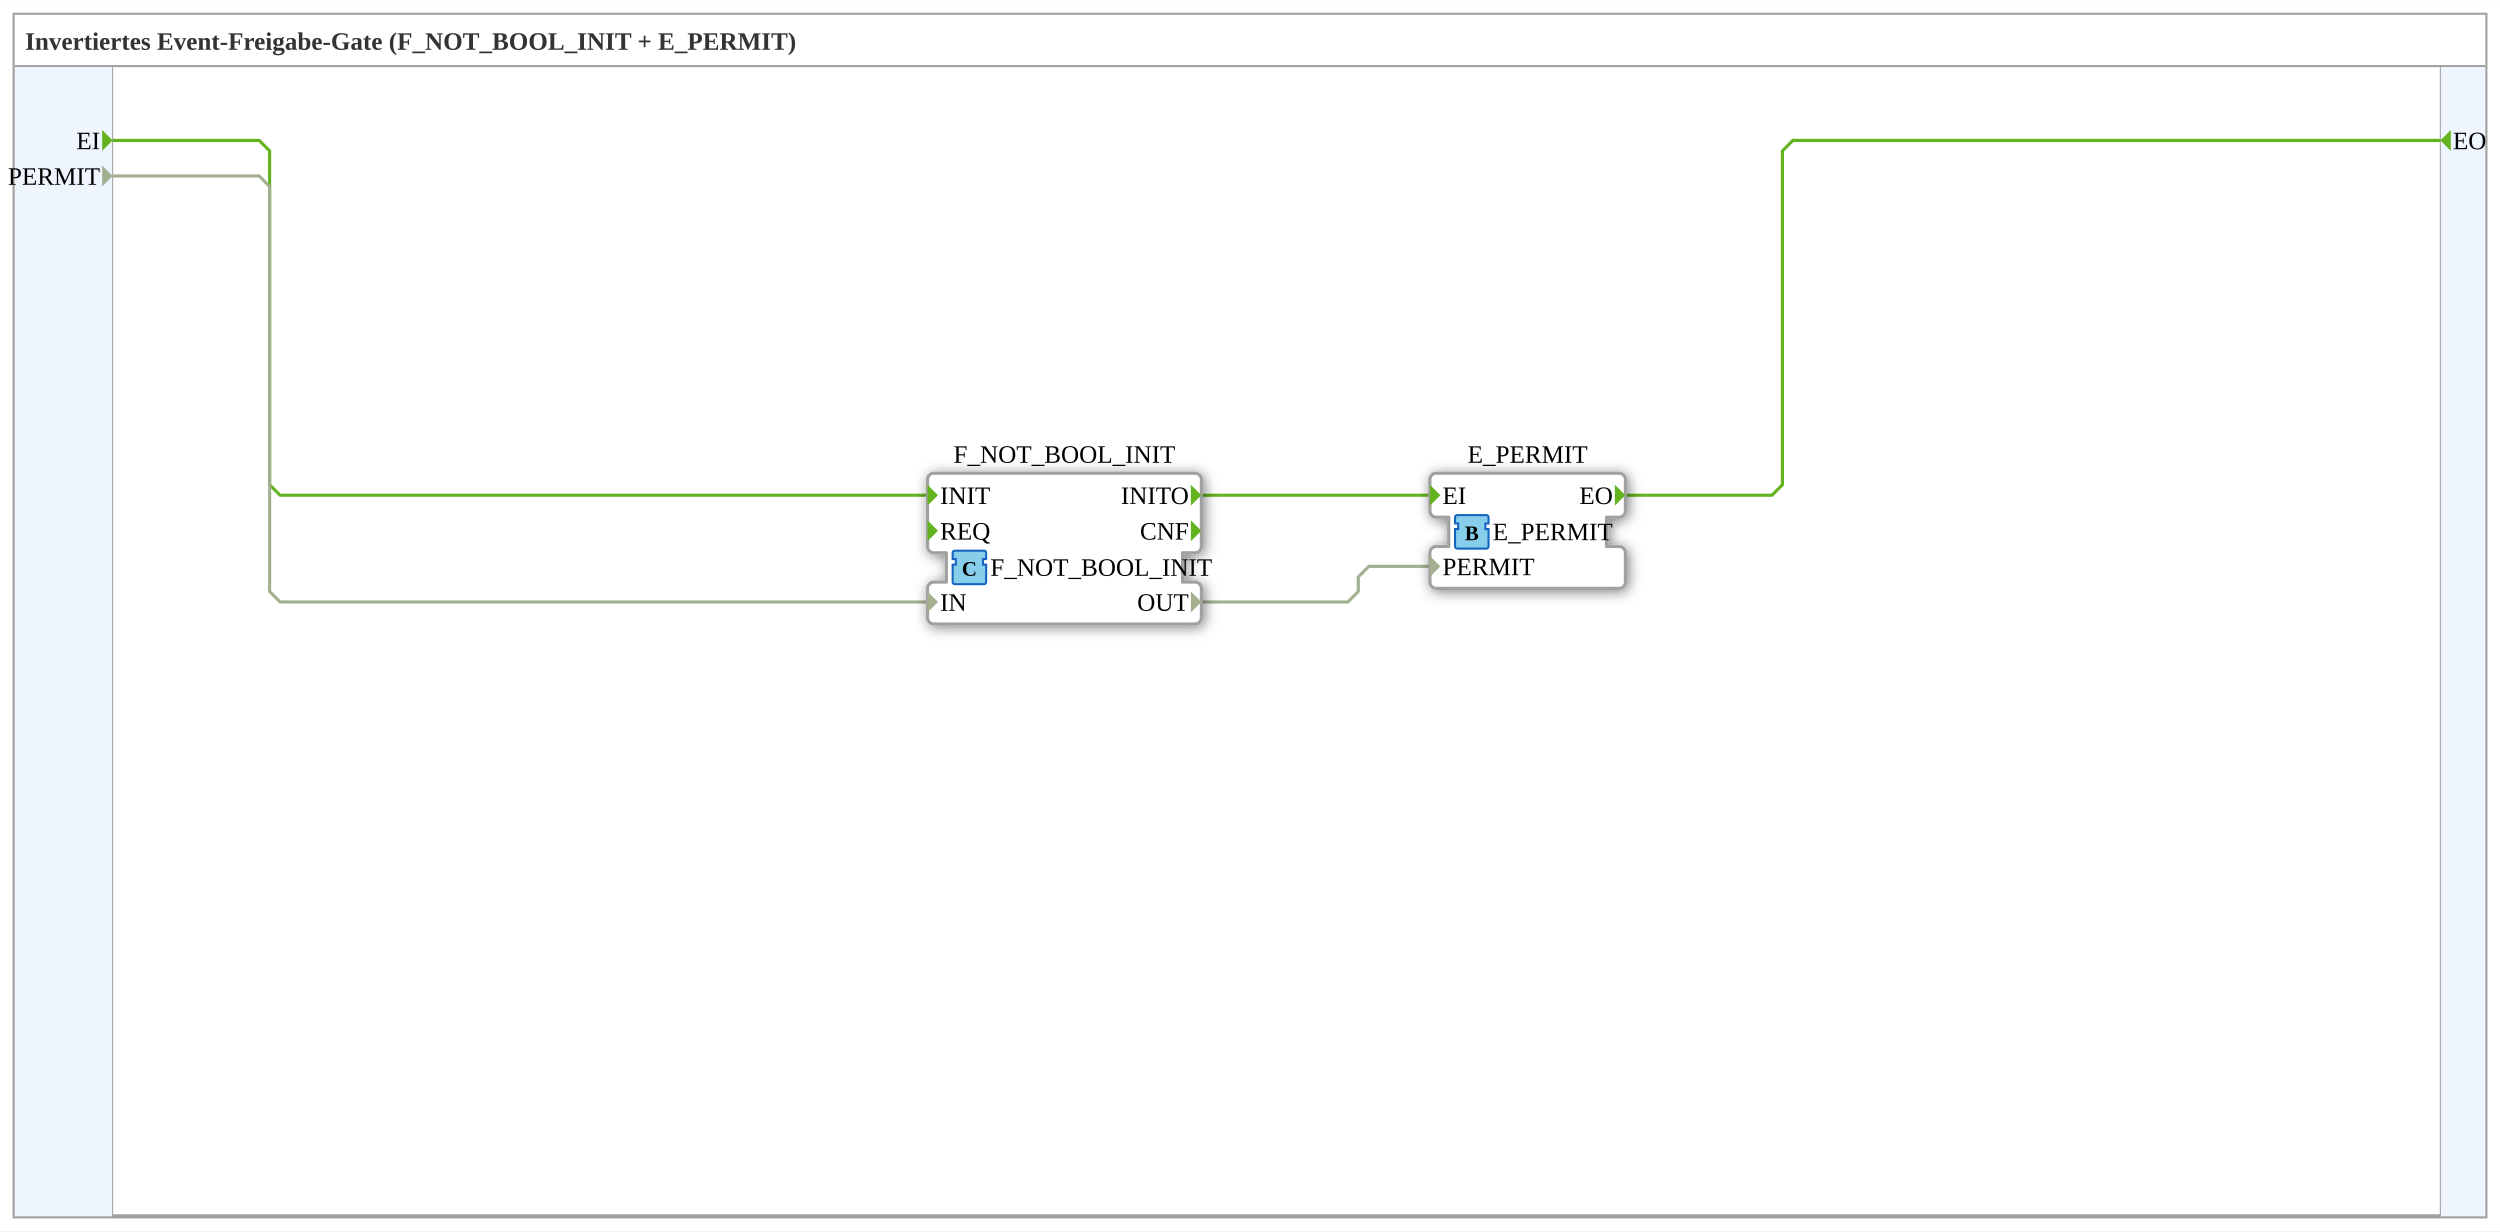
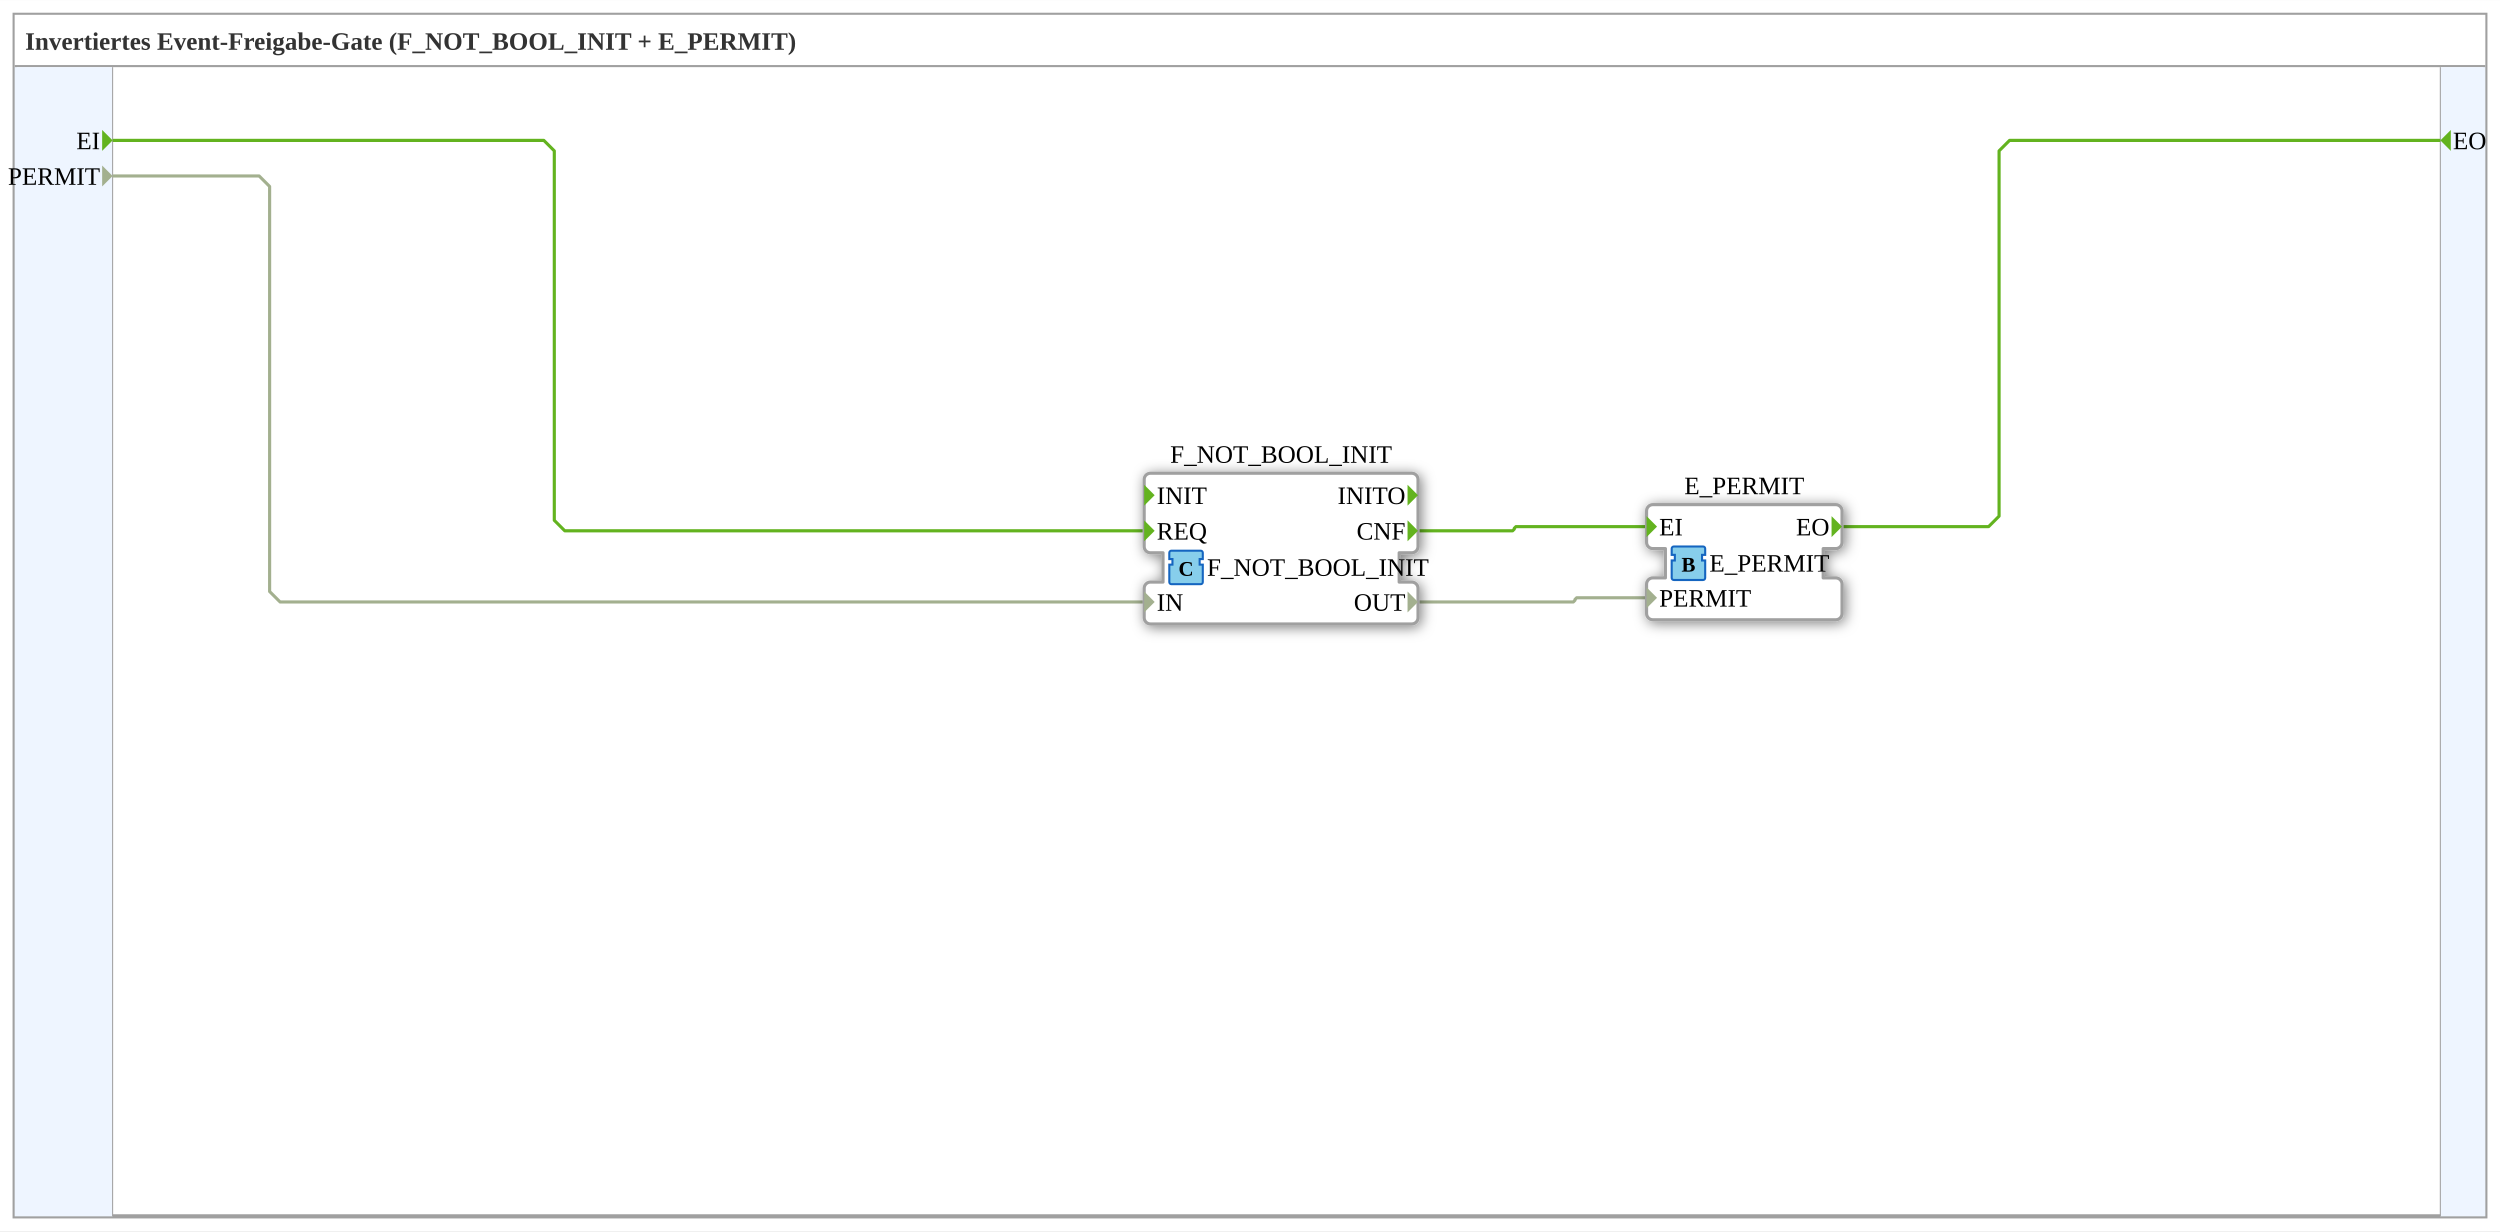
- <svg xmlns="http://www.w3.org/2000/svg" viewBox="-88.8 -151.0 1194.3 588.0" width="1194" height="588">
+ <svg xmlns="http://www.w3.org/2000/svg" viewBox="-13.8 -151.0 1194.3 588.0" width="1194" height="588">
  <style>
    @font-face {
      font-family: "TGL 0-17_std";
      src: local("TGL 0-17_std"), url("../../../../_static/fonts/TGL-0-17_std.ttf") format("truetype");
      font-style: normal;
      font-weight: normal;
    }
    @font-face {
      font-family: "TGL 0-17";
      src: local("TGL 0-17"), local("TGL 0-17 alt"), url("../../../../_static/fonts/TGL-0-17_std.ttf") format("truetype");
      font-style: normal;
      font-weight: normal;
    }
    @font-face {
      font-family: "TGL 0-16_std";
      src: local("TGL 0-16_std"), url("../../../../_static/fonts/TGL-0-16_std.ttf") format("truetype");
      font-style: normal;
      font-weight: normal;
    }
    @font-face {
      font-family: "TGL 0-16";
      src: local("TGL 0-16"), url("../../../../_static/fonts/TGL-0-16_std.ttf") format("truetype");
      font-style: normal;
      font-weight: normal;
    }
  </style>
  <defs>
    <filter id="dropShadow" x="-20%" y="-20%" width="140%" height="140%">
      <feGaussianBlur in="SourceAlpha" stdDeviation="3" result="blur" />
      <feOffset in="blur" dx="1" dy="1" result="offsetBlur" />
      <feFlood flood-color="#000000" flood-opacity="0.5" result="shadowColor" />
      <feComposite in="shadowColor" in2="offsetBlur" operator="in" result="shadow" />
      <feMerge>
        <feMergeNode in="shadow" />
        <feMergeNode in="SourceGraphic" />
      </feMerge>
    </filter>
  </defs>
-   <rect x="-88.8" y="-151.0" width="1194.3" height="588.0" fill="white" />
-   <rect x="-81.8" y="-144.0" width="1180.3" height="574.0" fill="none" stroke="#A0A0A0" stroke-width="2" />
-   <rect x="-81.8" y="-144.0" width="1180.3" height="25.0" fill="white" stroke="none" />
-   <line x1="-81.8" y1="-119.5" x2="1098.5" y2="-119.5" stroke="#A0A0A0" stroke-width="1" />
-   <text x="-76.8" y="-127.3" font-family="'TGL 0-17_std', 'TGL 0-17', 'Times New Roman', Times, serif" font-size="12" font-weight="bold" fill="#333333">Invertiertes Event-Freigabe-Gate (F_NOT_BOOL_INIT + E_PERMIT)</text>
+   <rect x="-13.8" y="-151.0" width="1194.3" height="588.0" fill="white" />
+   <rect x="-6.8" y="-144.0" width="1180.3" height="574.0" fill="none" stroke="#A0A0A0" stroke-width="2" />
+   <rect x="-6.8" y="-144.0" width="1180.3" height="25.0" fill="white" stroke="none" />
+   <line x1="-6.8" y1="-119.5" x2="1173.5" y2="-119.5" stroke="#A0A0A0" stroke-width="1" />
+   <text x="-1.8" y="-127.3" font-family="'TGL 0-17_std', 'TGL 0-17', 'Times New Roman', Times, serif" font-size="12" font-weight="bold" fill="#333333">Invertiertes Event-Freigabe-Gate (F_NOT_BOOL_INIT + E_PERMIT)</text>
  <g id="sidebars">
-     <rect x="-81.8" y="-119.0" width="46.8" height="549.0" fill="#EEF5FF" stroke="none" />
-     <line x1="-35.0" y1="-119.0" x2="-35.0" y2="430.0" stroke="#A0A0A0" stroke-width="0.5" />
-     <rect x="1077.0" y="-119.0" width="21.5" height="549.0" fill="#EEF5FF" stroke="none" />
-     <line x1="1077.0" y1="-119.0" x2="1077.0" y2="430.0" stroke="#A0A0A0" stroke-width="0.5" />
+     <rect x="-6.8" y="-119.0" width="46.8" height="549.0" fill="#EEF5FF" stroke="none" />
+     <line x1="40.0" y1="-119.0" x2="40.0" y2="430.0" stroke="#A0A0A0" stroke-width="0.5" />
+     <rect x="1152.0" y="-119.0" width="21.5" height="549.0" fill="#EEF5FF" stroke="none" />
+     <line x1="1152.0" y1="-119.0" x2="1152.0" y2="430.0" stroke="#A0A0A0" stroke-width="0.5" />
  </g>
  <g id="connections">
-     <polyline points="-35.0,-84.0 35.0,-84.0 40.0,-79.0 40.0,80.5 45.0,85.5 594.3,85.5" fill="none" stroke="#63B31F" stroke-width="1.5" stroke-linejoin="round" />
-     <polyline points="687.7,85.5 757.7,85.5 762.7,80.5 762.7,-79.0 767.7,-84.0 1077.0,-84.0" fill="none" stroke="#63B31F" stroke-width="1.5" stroke-linejoin="round" />
-     <polyline points="-35.0,-67.0 35.0,-67.0 40.0,-62.0 40.0,131.5 45.0,136.5 354.3,136.5" fill="none" stroke="#A3B08F" stroke-width="1.5" stroke-linejoin="round" />
-     <polyline points="485.1,136.5 555.1,136.5 560.1,131.5 560.1,124.5 565.1,119.5 594.3,119.5" fill="none" stroke="#A3B08F" stroke-width="1.5" stroke-linejoin="round" />
+     <polyline points="40.0,-84.0 246.0,-84.0 251.0,-79.0 251.0,97.5 256.0,102.5 532.8,102.5" fill="none" stroke="#63B31F" stroke-width="1.5" stroke-linejoin="round" />
+     <polyline points="866.2,100.5 936.2,100.5 941.2,95.5 941.2,-79.0 946.2,-84.0 1152.0,-84.0" fill="none" stroke="#63B31F" stroke-width="1.5" stroke-linejoin="round" />
+     <polyline points="663.6,102.5 708.8,102.5 709.6,101.7 709.6,101.3 710.4,100.5 772.8,100.5" fill="none" stroke="#63B31F" stroke-width="1.5" stroke-linejoin="round" />
+     <polyline points="40.0,-67.0 110.0,-67.0 115.0,-62.0 115.0,131.5 120.0,136.5 532.8,136.5" fill="none" stroke="#A3B08F" stroke-width="1.5" stroke-linejoin="round" />
+     <polyline points="663.6,136.5 737.8,136.5 738.6,135.7 738.6,135.3 739.4,134.5 772.8,134.5" fill="none" stroke="#A3B08F" stroke-width="1.5" stroke-linejoin="round" />
  </g>
  <g id="interface_ports">
-     <polygon points="-40.0,-89.0 -35.0,-84.0 -40.0,-79.0" fill="#63B31F" />
-     <text x="-41.0" y="-79.8" font-family="'TGL 0-17_std', 'TGL 0-17', 'Times New Roman', Times, serif" font-size="12" fill="#000000" text-anchor="end">EI</text>
-     <polygon points="1082.0,-89.0 1077.0,-84.0 1082.0,-79.0" fill="#63B31F" />
-     <text x="1083.0" y="-79.8" font-family="'TGL 0-17_std', 'TGL 0-17', 'Times New Roman', Times, serif" font-size="12" fill="#000000" text-anchor="start">EO</text>
-     <polygon points="-40.0,-72.0 -35.0,-67.0 -40.0,-62.0" fill="#A3B08F" />
-     <text x="-41.0" y="-62.8" font-family="'TGL 0-17_std', 'TGL 0-17', 'Times New Roman', Times, serif" font-size="12" fill="#000000" text-anchor="end">PERMIT</text>
+     <polygon points="35.0,-89.0 40.0,-84.0 35.0,-79.0" fill="#63B31F" />
+     <text x="34.0" y="-79.8" font-family="'TGL 0-17_std', 'TGL 0-17', 'Times New Roman', Times, serif" font-size="12" fill="#000000" text-anchor="end">EI</text>
+     <polygon points="1157.0,-89.0 1152.0,-84.0 1157.0,-79.0" fill="#63B31F" />
+     <text x="1158.0" y="-79.8" font-family="'TGL 0-17_std', 'TGL 0-17', 'Times New Roman', Times, serif" font-size="12" fill="#000000" text-anchor="start">EO</text>
+     <polygon points="35.0,-72.0 40.0,-67.0 35.0,-62.0" fill="#A3B08F" />
+     <text x="34.0" y="-62.8" font-family="'TGL 0-17_std', 'TGL 0-17', 'Times New Roman', Times, serif" font-size="12" fill="#000000" text-anchor="end">PERMIT</text>
  </g>
  <g id="instances">
-     <g id="fb_F_NOT_BOOL_INIT" transform="translate(354.3, 75.0)">
+     <g id="fb_F_NOT_BOOL_INIT" transform="translate(532.8, 75.0)">
      <path d="M 3 0             L 127.812 0             A 3 3 0 0 1 130.812 3             L 130.812 35             A 3 3 0 0 1 127.812 38             L 121.812 38             L 121.812 52             L 127.812 52             A 3 3 0 0 1 130.812 55             L 130.812 69             A 3 3 0 0 1 127.812 72             L 3 72             A 3 3 0 0 1 0 69             L 0 55             A 3 3 0 0 1 3 52             L 9 52             L 9 38             L 3 38             A 3 3 0 0 1 0 35             L 0 3             A 3 3 0 0 1 3 0             Z" fill="#FFFFFF" stroke="#A0A0A0" stroke-width="1.5" stroke-linejoin="round" filter="url(#dropShadow)" />
      <path d="M 13.0 37.0             L 27.0 37.0             A 1 1 0 0 1 28.0 38.0             L 28.0 41.0             L 26.5 41.0             L 26.5 43.667             L 28.0 43.667             L 28.0 52.0             A 1 1 0 0 1 27.0 53.0             L 13.0 53.0             A 1 1 0 0 1 12.0 52.0             L 12.0 43.667             L 13.5 43.667             L 13.5 41.0             L 12.0 41.0             L 12.0 38.0             A 1 1 0 0 1 13.0 37.0             Z" fill="#87CEEB" stroke="#1565C0" stroke-width="1" />
      <text x="20.0" y="49.0" font-family="'TGL 0-17_std', 'TGL 0-17', 'Times New Roman', Times, serif" font-size="10" font-weight="bold" fill="#000000" text-anchor="middle">C</text>
      <text x="30.0" y="49.0" font-family="'TGL 0-16_std', 'TGL 0-16', 'Times New Roman', Times, serif" font-size="12" fill="#000000">F_NOT_BOOL_INIT</text>
      <polygon points="0,5.5 5,10.5 0,15.5" fill="#63B31F" />
      <text x="6" y="14.7" font-family="'TGL 0-17_std', 'TGL 0-17', 'Times New Roman', Times, serif" font-size="12" fill="#000000">INIT</text>
      <polygon points="0,22.5 5,27.5 0,32.5" fill="#63B31F" />
      <text x="6" y="31.7" font-family="'TGL 0-17_std', 'TGL 0-17', 'Times New Roman', Times, serif" font-size="12" fill="#000000">REQ</text>
      <polygon points="125.812,5.5 130.812,10.5 125.812,15.5" fill="#63B31F" />
      <text x="124.812" y="14.7" font-family="'TGL 0-17_std', 'TGL 0-17', 'Times New Roman', Times, serif" font-size="12" fill="#000000" text-anchor="end">INITO</text>
      <polygon points="125.812,22.5 130.812,27.5 125.812,32.5" fill="#63B31F" />
      <text x="124.812" y="31.7" font-family="'TGL 0-17_std', 'TGL 0-17', 'Times New Roman', Times, serif" font-size="12" fill="#000000" text-anchor="end">CNF</text>
      <polygon points="0,56.5 5,61.5 0,66.5" fill="#A3B08F" />
      <text x="6" y="65.7" font-family="'TGL 0-17_std', 'TGL 0-17', 'Times New Roman', Times, serif" font-size="12" fill="#000000">IN</text>
      <polygon points="125.812,56.5 130.812,61.5 125.812,66.5" fill="#A3B08F" />
      <text x="124.812" y="65.7" font-family="'TGL 0-17_std', 'TGL 0-17', 'Times New Roman', Times, serif" font-size="12" fill="#000000" text-anchor="end">OUT</text>
      <text x="65.406" y="-5" font-family="'TGL 0-17_std', 'TGL 0-17', 'Times New Roman', Times, serif" font-size="12" fill="#000000" text-anchor="middle">F_NOT_BOOL_INIT</text>
    </g>
-     <g id="fb_E_PERMIT" transform="translate(594.3, 75.0)">
+     <g id="fb_E_PERMIT" transform="translate(772.8, 90.0)">
      <path d="M 3 0             L 90.375 0             A 3 3 0 0 1 93.375 3             L 93.375 18             A 3 3 0 0 1 90.375 21             L 84.375 21             L 84.375 35             L 90.375 35             A 3 3 0 0 1 93.375 38             L 93.375 52             A 3 3 0 0 1 90.375 55             L 3 55             A 3 3 0 0 1 0 52             L 0 38             A 3 3 0 0 1 3 35             L 9 35             L 9 21             L 3 21             A 3 3 0 0 1 0 18             L 0 3             A 3 3 0 0 1 3 0             Z" fill="#FFFFFF" stroke="#A0A0A0" stroke-width="1.5" stroke-linejoin="round" filter="url(#dropShadow)" />
      <path d="M 13.0 20.0             L 27.0 20.0             A 1 1 0 0 1 28.0 21.0             L 28.0 24.0             L 26.5 24.0             L 26.5 26.667             L 28.0 26.667             L 28.0 35.0             A 1 1 0 0 1 27.0 36.0             L 13.0 36.0             A 1 1 0 0 1 12.0 35.0             L 12.0 26.667             L 13.5 26.667             L 13.5 24.0             L 12.0 24.0             L 12.0 21.0             A 1 1 0 0 1 13.0 20.0             Z" fill="#87CEEB" stroke="#1565C0" stroke-width="1" />
      <text x="20.0" y="32.0" font-family="'TGL 0-17_std', 'TGL 0-17', 'Times New Roman', Times, serif" font-size="10" font-weight="bold" fill="#000000" text-anchor="middle">B</text>
      <text x="30.0" y="32.0" font-family="'TGL 0-16_std', 'TGL 0-16', 'Times New Roman', Times, serif" font-size="12" fill="#000000">E_PERMIT</text>
      <polygon points="0,5.5 5,10.5 0,15.5" fill="#63B31F" />
      <text x="6" y="14.7" font-family="'TGL 0-17_std', 'TGL 0-17', 'Times New Roman', Times, serif" font-size="12" fill="#000000">EI</text>
      <polygon points="88.375,5.5 93.375,10.5 88.375,15.5" fill="#63B31F" />
      <text x="87.375" y="14.7" font-family="'TGL 0-17_std', 'TGL 0-17', 'Times New Roman', Times, serif" font-size="12" fill="#000000" text-anchor="end">EO</text>
      <polygon points="0,39.5 5,44.5 0,49.5" fill="#A3B08F" />
      <text x="6" y="48.7" font-family="'TGL 0-17_std', 'TGL 0-17', 'Times New Roman', Times, serif" font-size="12" fill="#000000">PERMIT</text>
      <text x="46.688" y="-5" font-family="'TGL 0-17_std', 'TGL 0-17', 'Times New Roman', Times, serif" font-size="12" fill="#000000" text-anchor="middle">E_PERMIT</text>
    </g>
  </g>
</svg>
